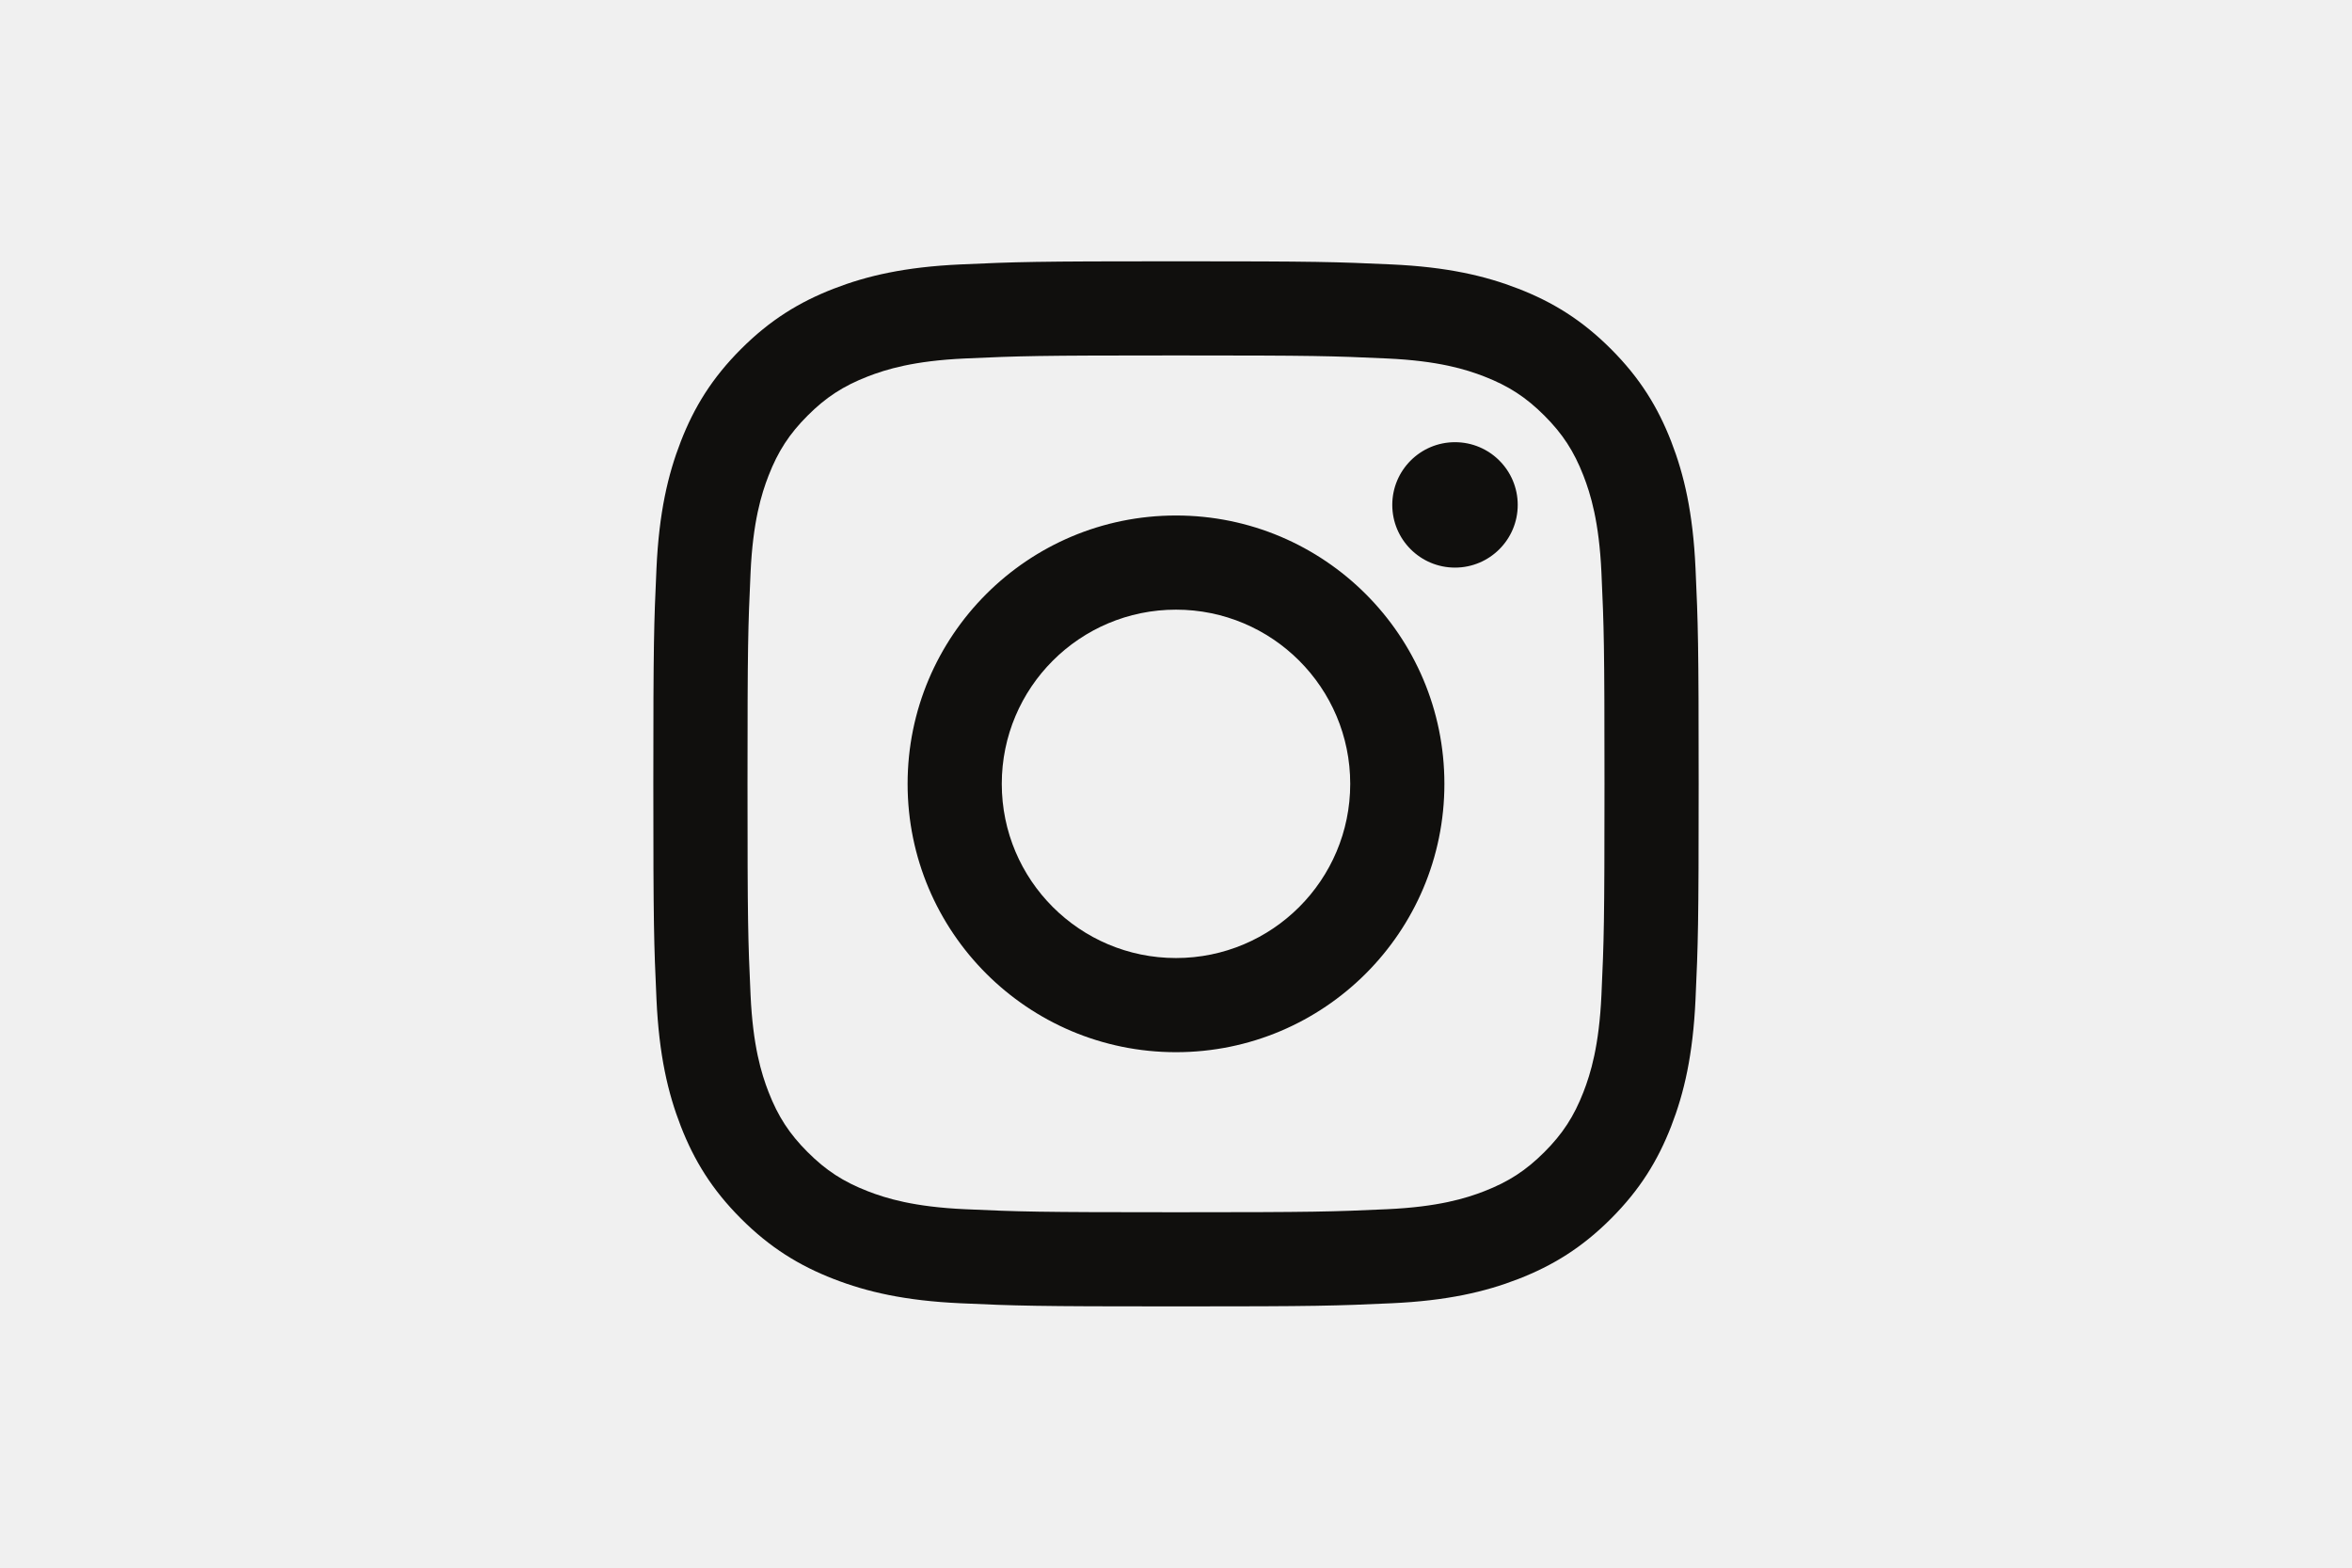
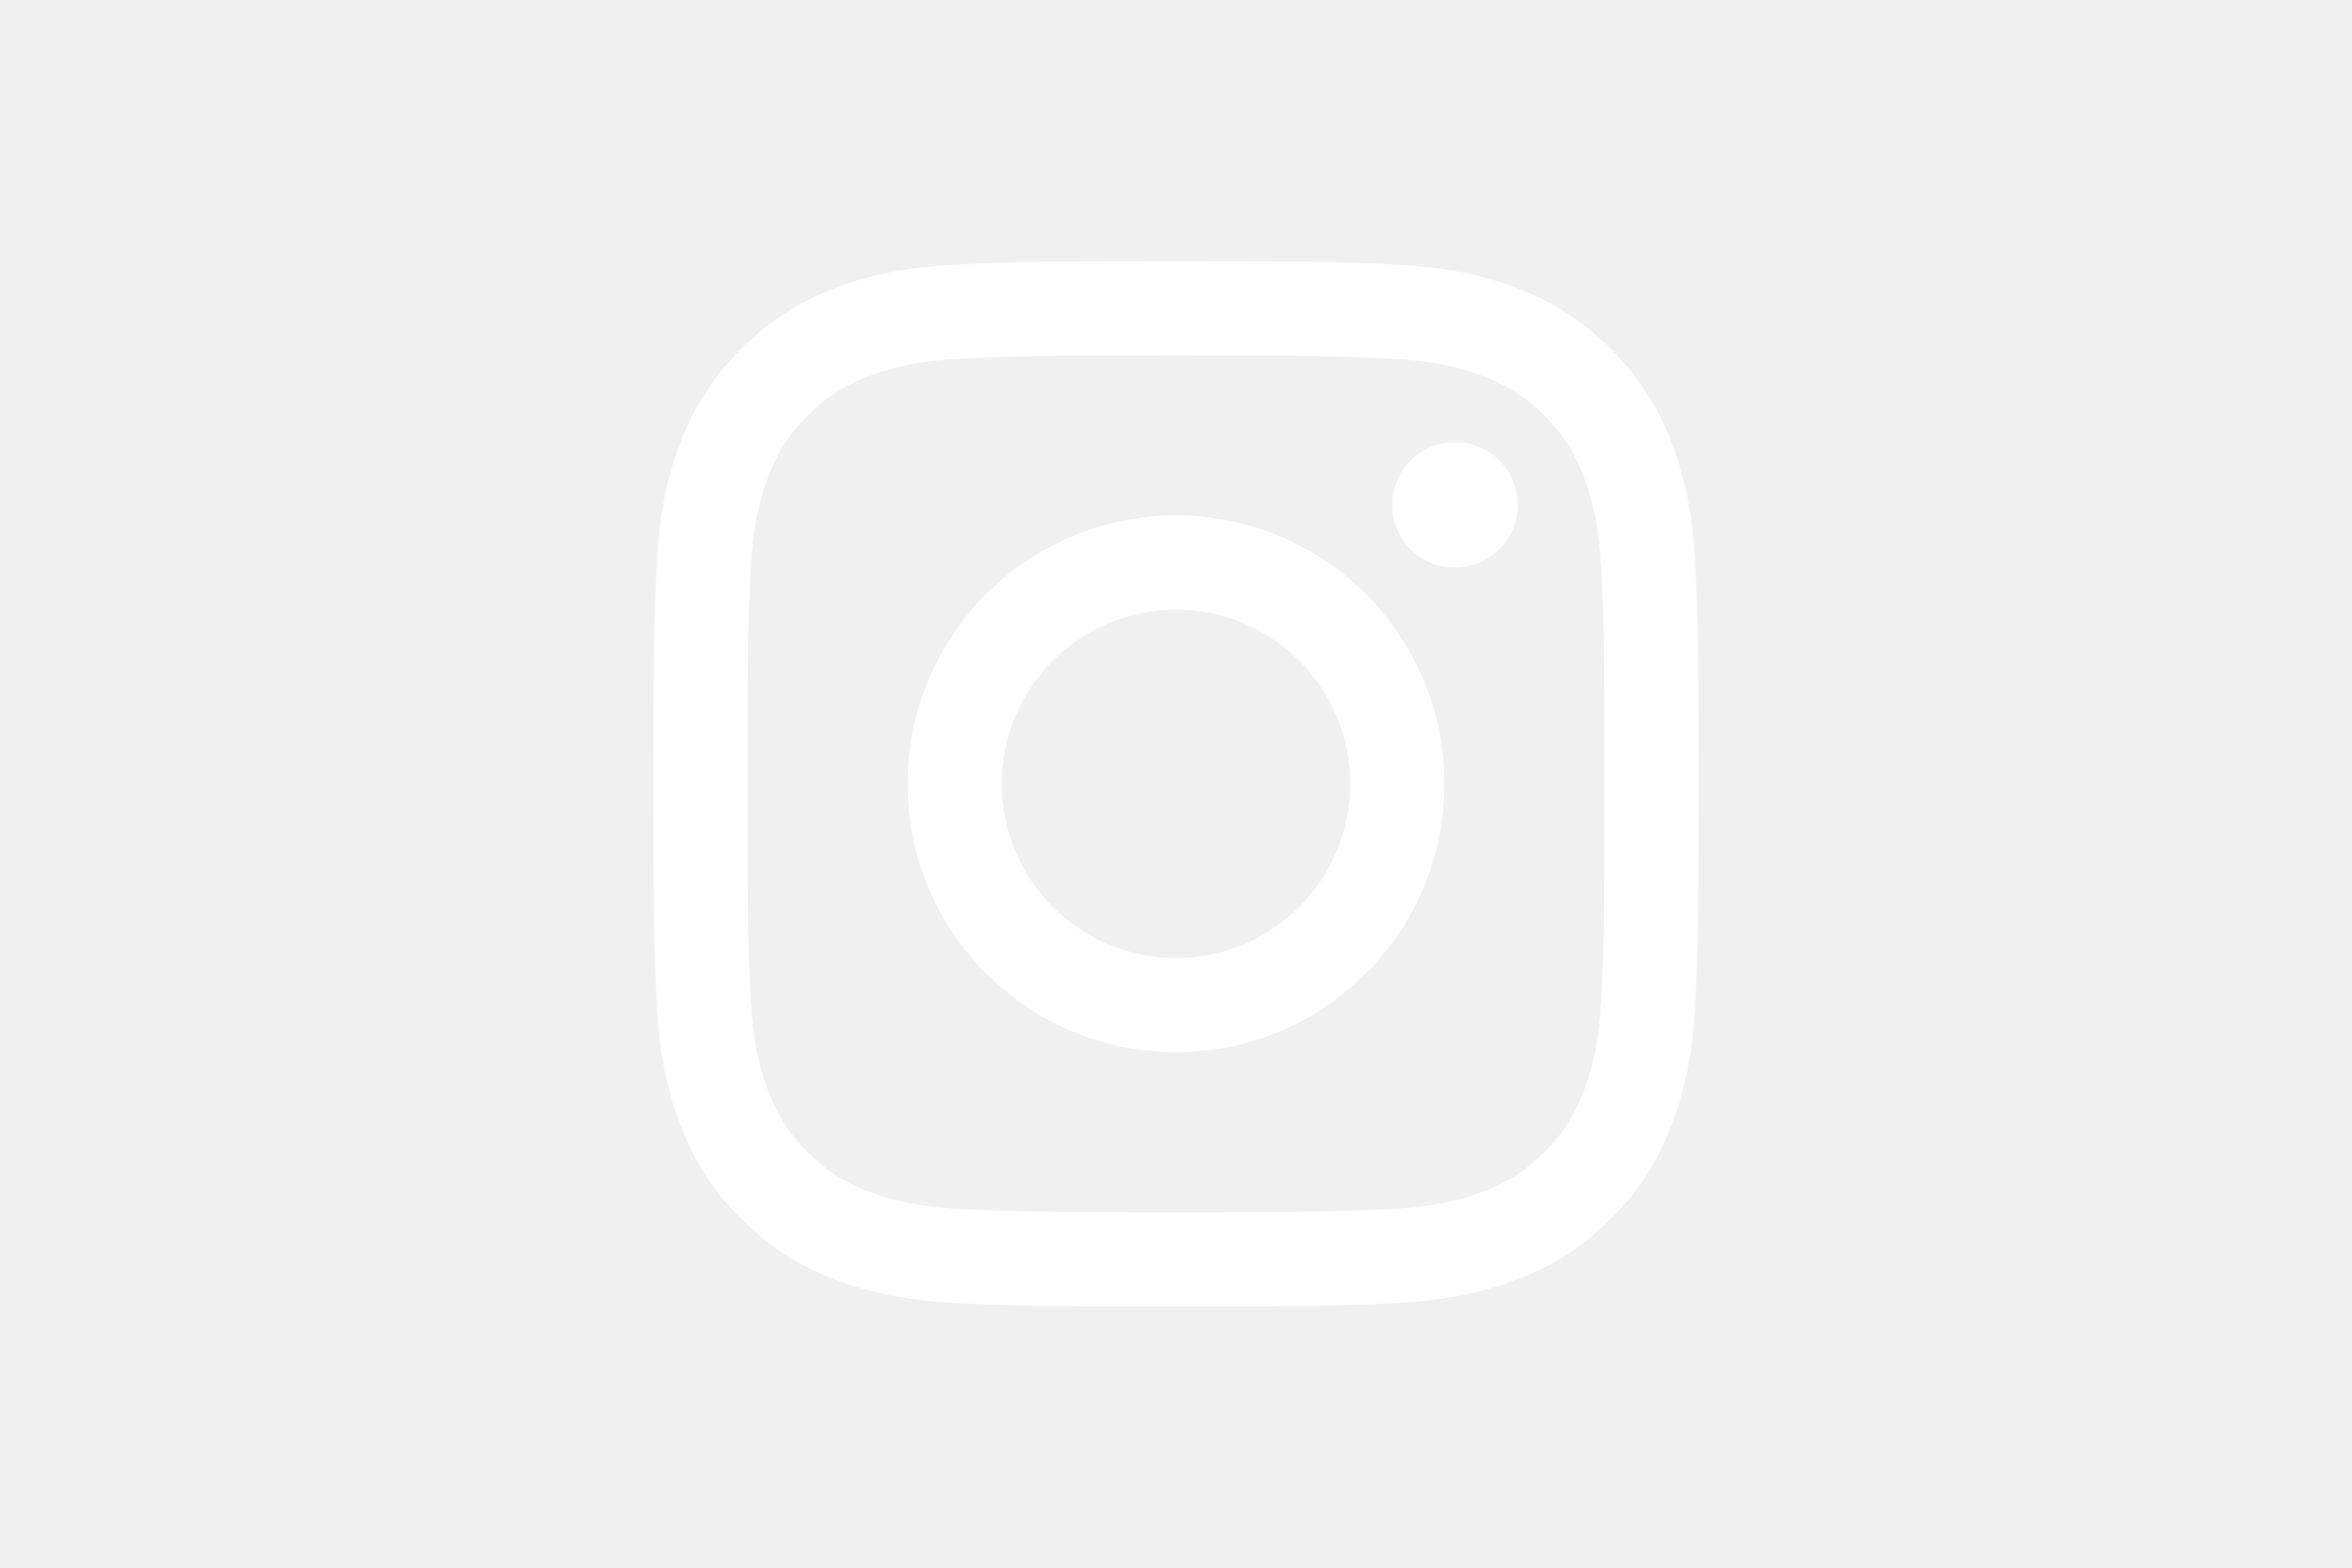
<svg xmlns="http://www.w3.org/2000/svg" height="800" width="1200" viewBox="-100.768 -167.947 873.324 1007.682">
-   <g fill="#100f0d">
+   <g fill="white">
    <path d="M335.895 0c-91.224 0-102.663.387-138.49 2.021-35.752 1.631-60.169 7.31-81.535 15.612-22.088 8.584-40.82 20.07-59.493 38.743-18.674 18.673-30.16 37.407-38.743 59.495C9.33 137.236 3.653 161.653 2.02 197.405.386 233.232 0 244.671 0 335.895c0 91.222.386 102.661 2.02 138.488 1.633 35.752 7.31 60.169 15.614 81.534 8.584 22.088 20.07 40.82 38.743 59.495 18.674 18.673 37.405 30.159 59.493 38.743 21.366 8.302 45.783 13.98 81.535 15.612 35.827 1.634 47.266 2.021 138.49 2.021 91.222 0 102.661-.387 138.488-2.021 35.752-1.631 60.169-7.31 81.534-15.612 22.088-8.584 40.82-20.07 59.495-38.743 18.673-18.675 30.159-37.407 38.743-59.495 8.302-21.365 13.981-45.782 15.612-81.534 1.634-35.827 2.021-47.266 2.021-138.488 0-91.224-.387-102.663-2.021-138.49-1.631-35.752-7.31-60.169-15.612-81.534-8.584-22.088-20.07-40.822-38.743-59.495-18.675-18.673-37.407-30.159-59.495-38.743-21.365-8.302-45.782-13.981-81.534-15.612C438.556.387 427.117 0 335.895 0zm0 60.521c89.686 0 100.31.343 135.729 1.959 32.75 1.493 50.535 6.965 62.37 11.565 15.68 6.094 26.869 13.372 38.622 25.126 11.755 11.754 19.033 22.944 25.127 38.622 4.6 11.836 10.072 29.622 11.565 62.371 1.616 35.419 1.959 46.043 1.959 135.73 0 89.687-.343 100.311-1.959 135.73-1.493 32.75-6.965 50.535-11.565 62.37-6.094 15.68-13.372 26.869-25.127 38.622-11.753 11.755-22.943 19.033-38.621 25.127-11.836 4.6-29.622 10.072-62.371 11.565-35.413 1.616-46.036 1.959-135.73 1.959-89.694 0-100.315-.343-135.73-1.96-32.75-1.492-50.535-6.964-62.37-11.564-15.68-6.094-26.869-13.372-38.622-25.127-11.754-11.753-19.033-22.943-25.127-38.621-4.6-11.836-10.071-29.622-11.565-62.371-1.616-35.419-1.959-46.043-1.959-135.73 0-89.687.343-100.311 1.959-135.73 1.494-32.75 6.965-50.535 11.565-62.37 6.094-15.68 13.373-26.869 25.126-38.622 11.754-11.755 22.944-19.033 38.622-25.127 11.836-4.6 29.622-10.072 62.371-11.565 35.419-1.616 46.043-1.959 135.73-1.959" />
    <path d="M335.895 447.859c-61.838 0-111.966-50.128-111.966-111.964 0-61.838 50.128-111.966 111.966-111.966 61.836 0 111.964 50.128 111.964 111.966 0 61.836-50.128 111.964-111.964 111.964zm0-284.451c-95.263 0-172.487 77.224-172.487 172.487 0 95.261 77.224 172.485 172.487 172.485 95.261 0 172.485-77.224 172.485-172.485 0-95.263-77.224-172.487-172.485-172.487m219.608-6.815c0 22.262-18.047 40.307-40.308 40.307-22.26 0-40.307-18.045-40.307-40.307 0-22.261 18.047-40.308 40.307-40.308 22.261 0 40.308 18.047 40.308 40.308" />
  </g>
</svg>
